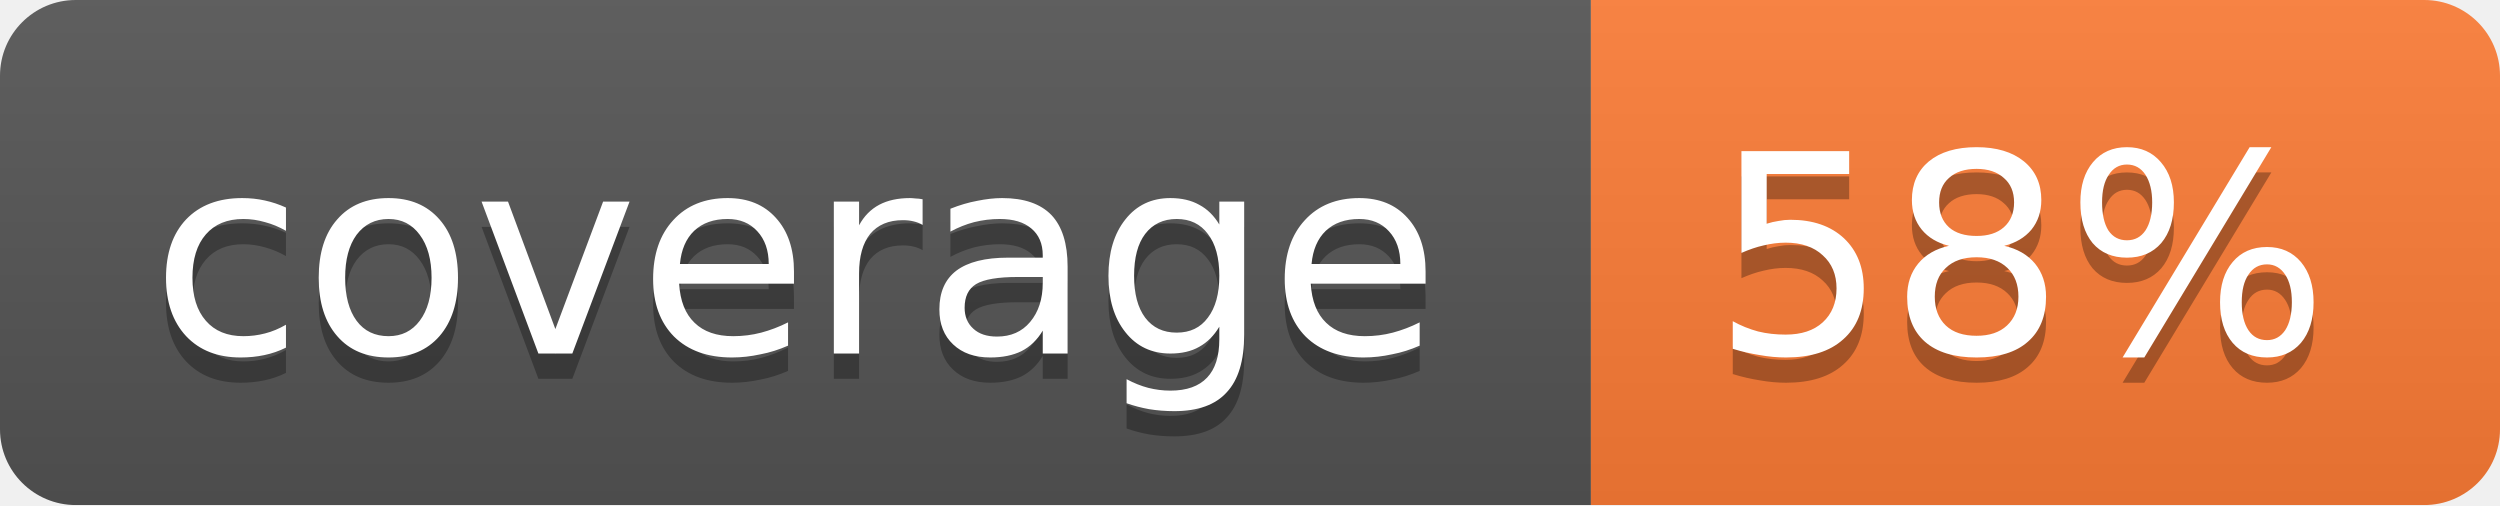
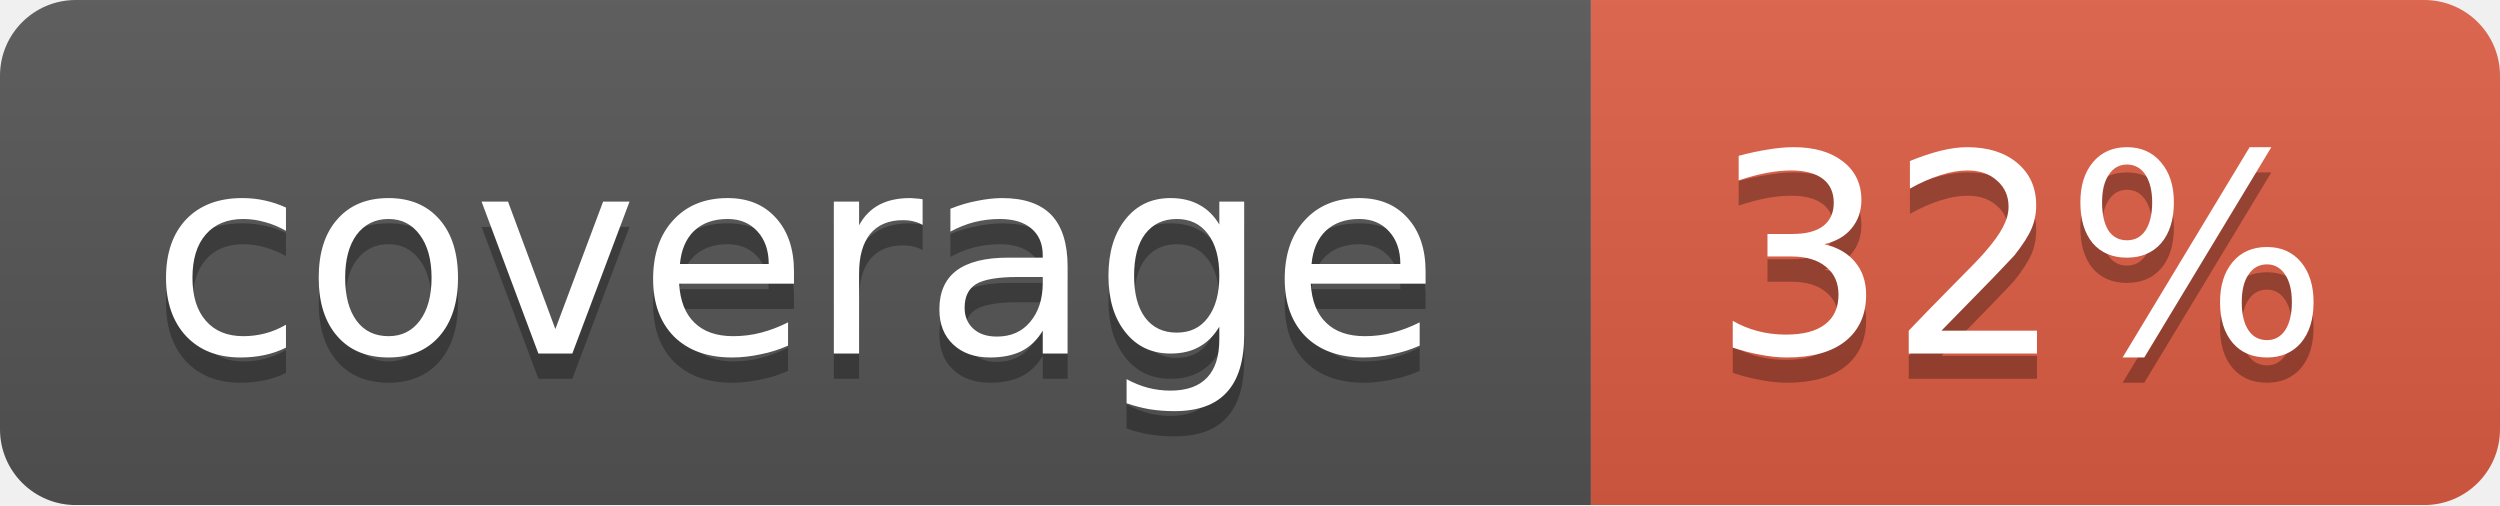
<svg xmlns="http://www.w3.org/2000/svg" width="99" height="20">
  <linearGradient id="b" x2="0" y2="100%">
    <stop offset="0" stop-color="#bbb" stop-opacity=".1" />
    <stop offset="1" stop-opacity=".1" />
  </linearGradient>
  <mask id="a">
    <rect width="99" height="20" rx="3" fill="#fff" />
  </mask>
  <g mask="url(#a)">
    <path fill="#555" d="M0 0h63v20H0z" />
-     <path fill="#fe7d37" d="M63 0h36v20H63z" />
+     <path fill="#e05d44" d="M63 0h36v20H63z" />
    <path fill="url(#b)" d="M0 0h99v20H0z" />
  </g>
  <g fill="#fff" text-anchor="middle" font-family="DejaVu Sans,Verdana,Geneva,sans-serif" font-size="11">
    <text x="31.5" y="15" fill="#010101" fill-opacity=".3">coverage</text>
    <text x="31.5" y="14">coverage</text>
-     <text x="80" y="15" fill="#010101" fill-opacity=".3">58%</text>
-     <text x="80" y="14">58%</text>
+     <text x="80" y="15" fill="#010101" fill-opacity=".3">32%</text>
+     <text x="80" y="14">32%</text>
  </g>
</svg>
